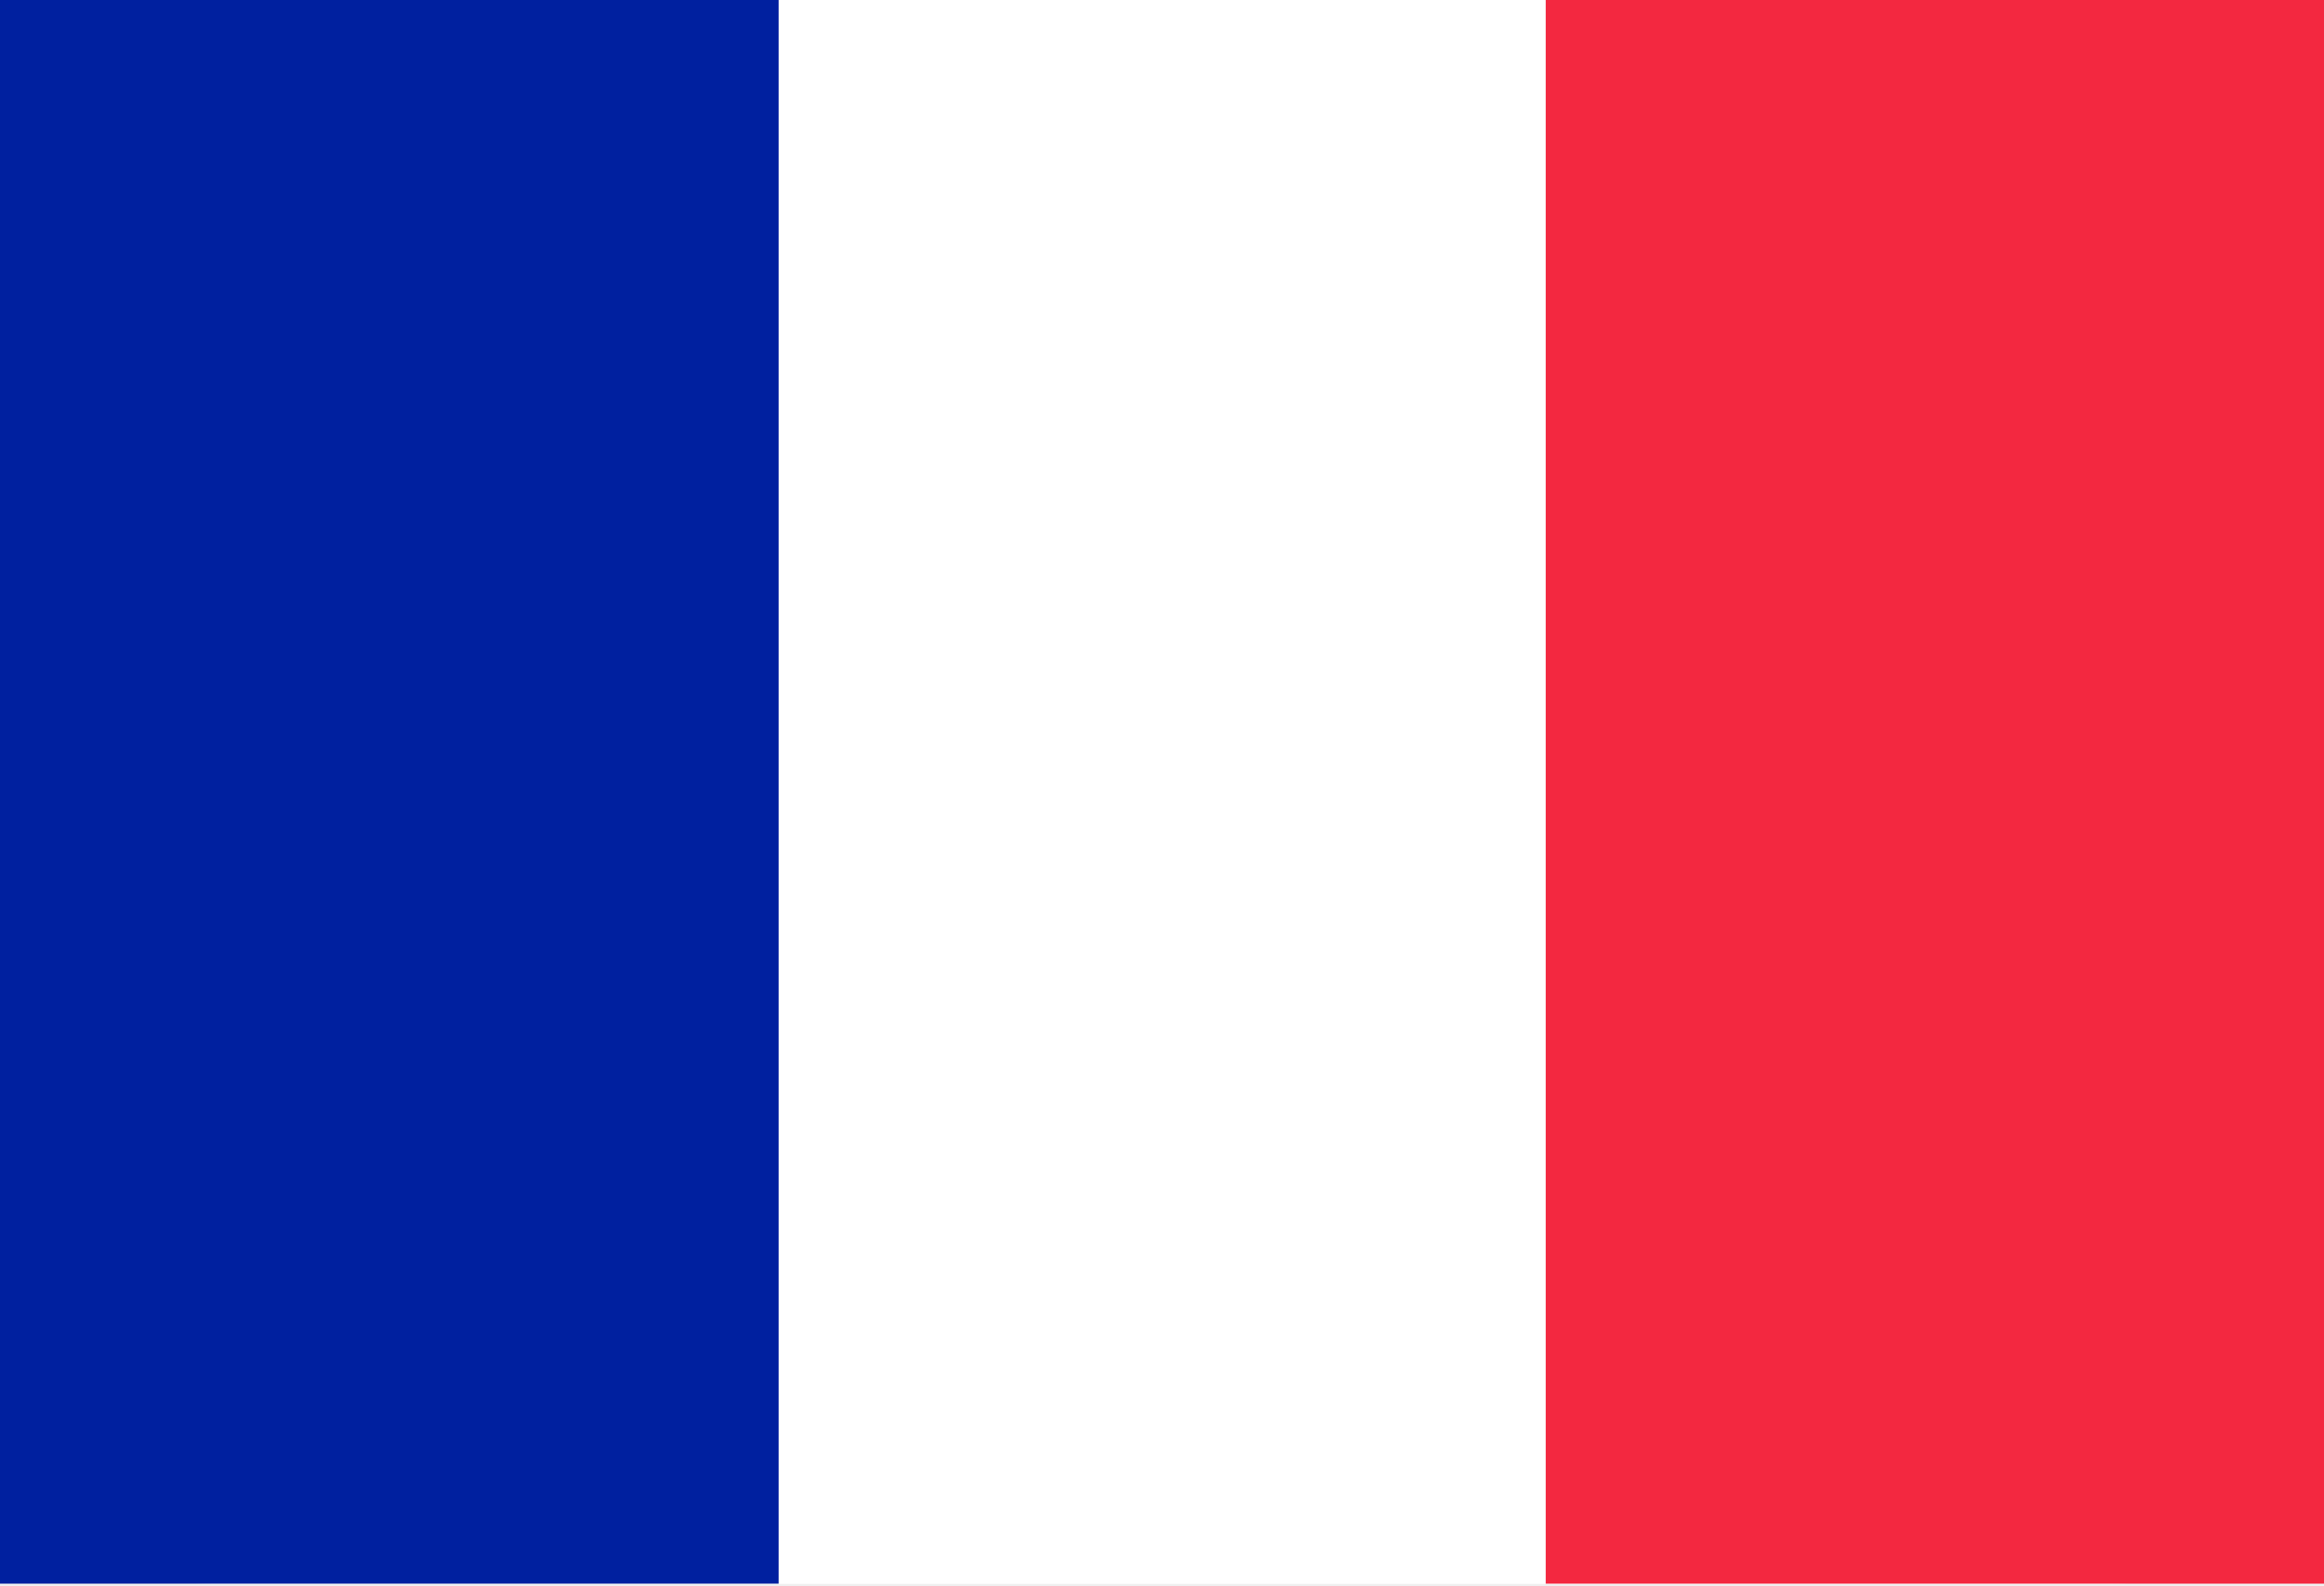
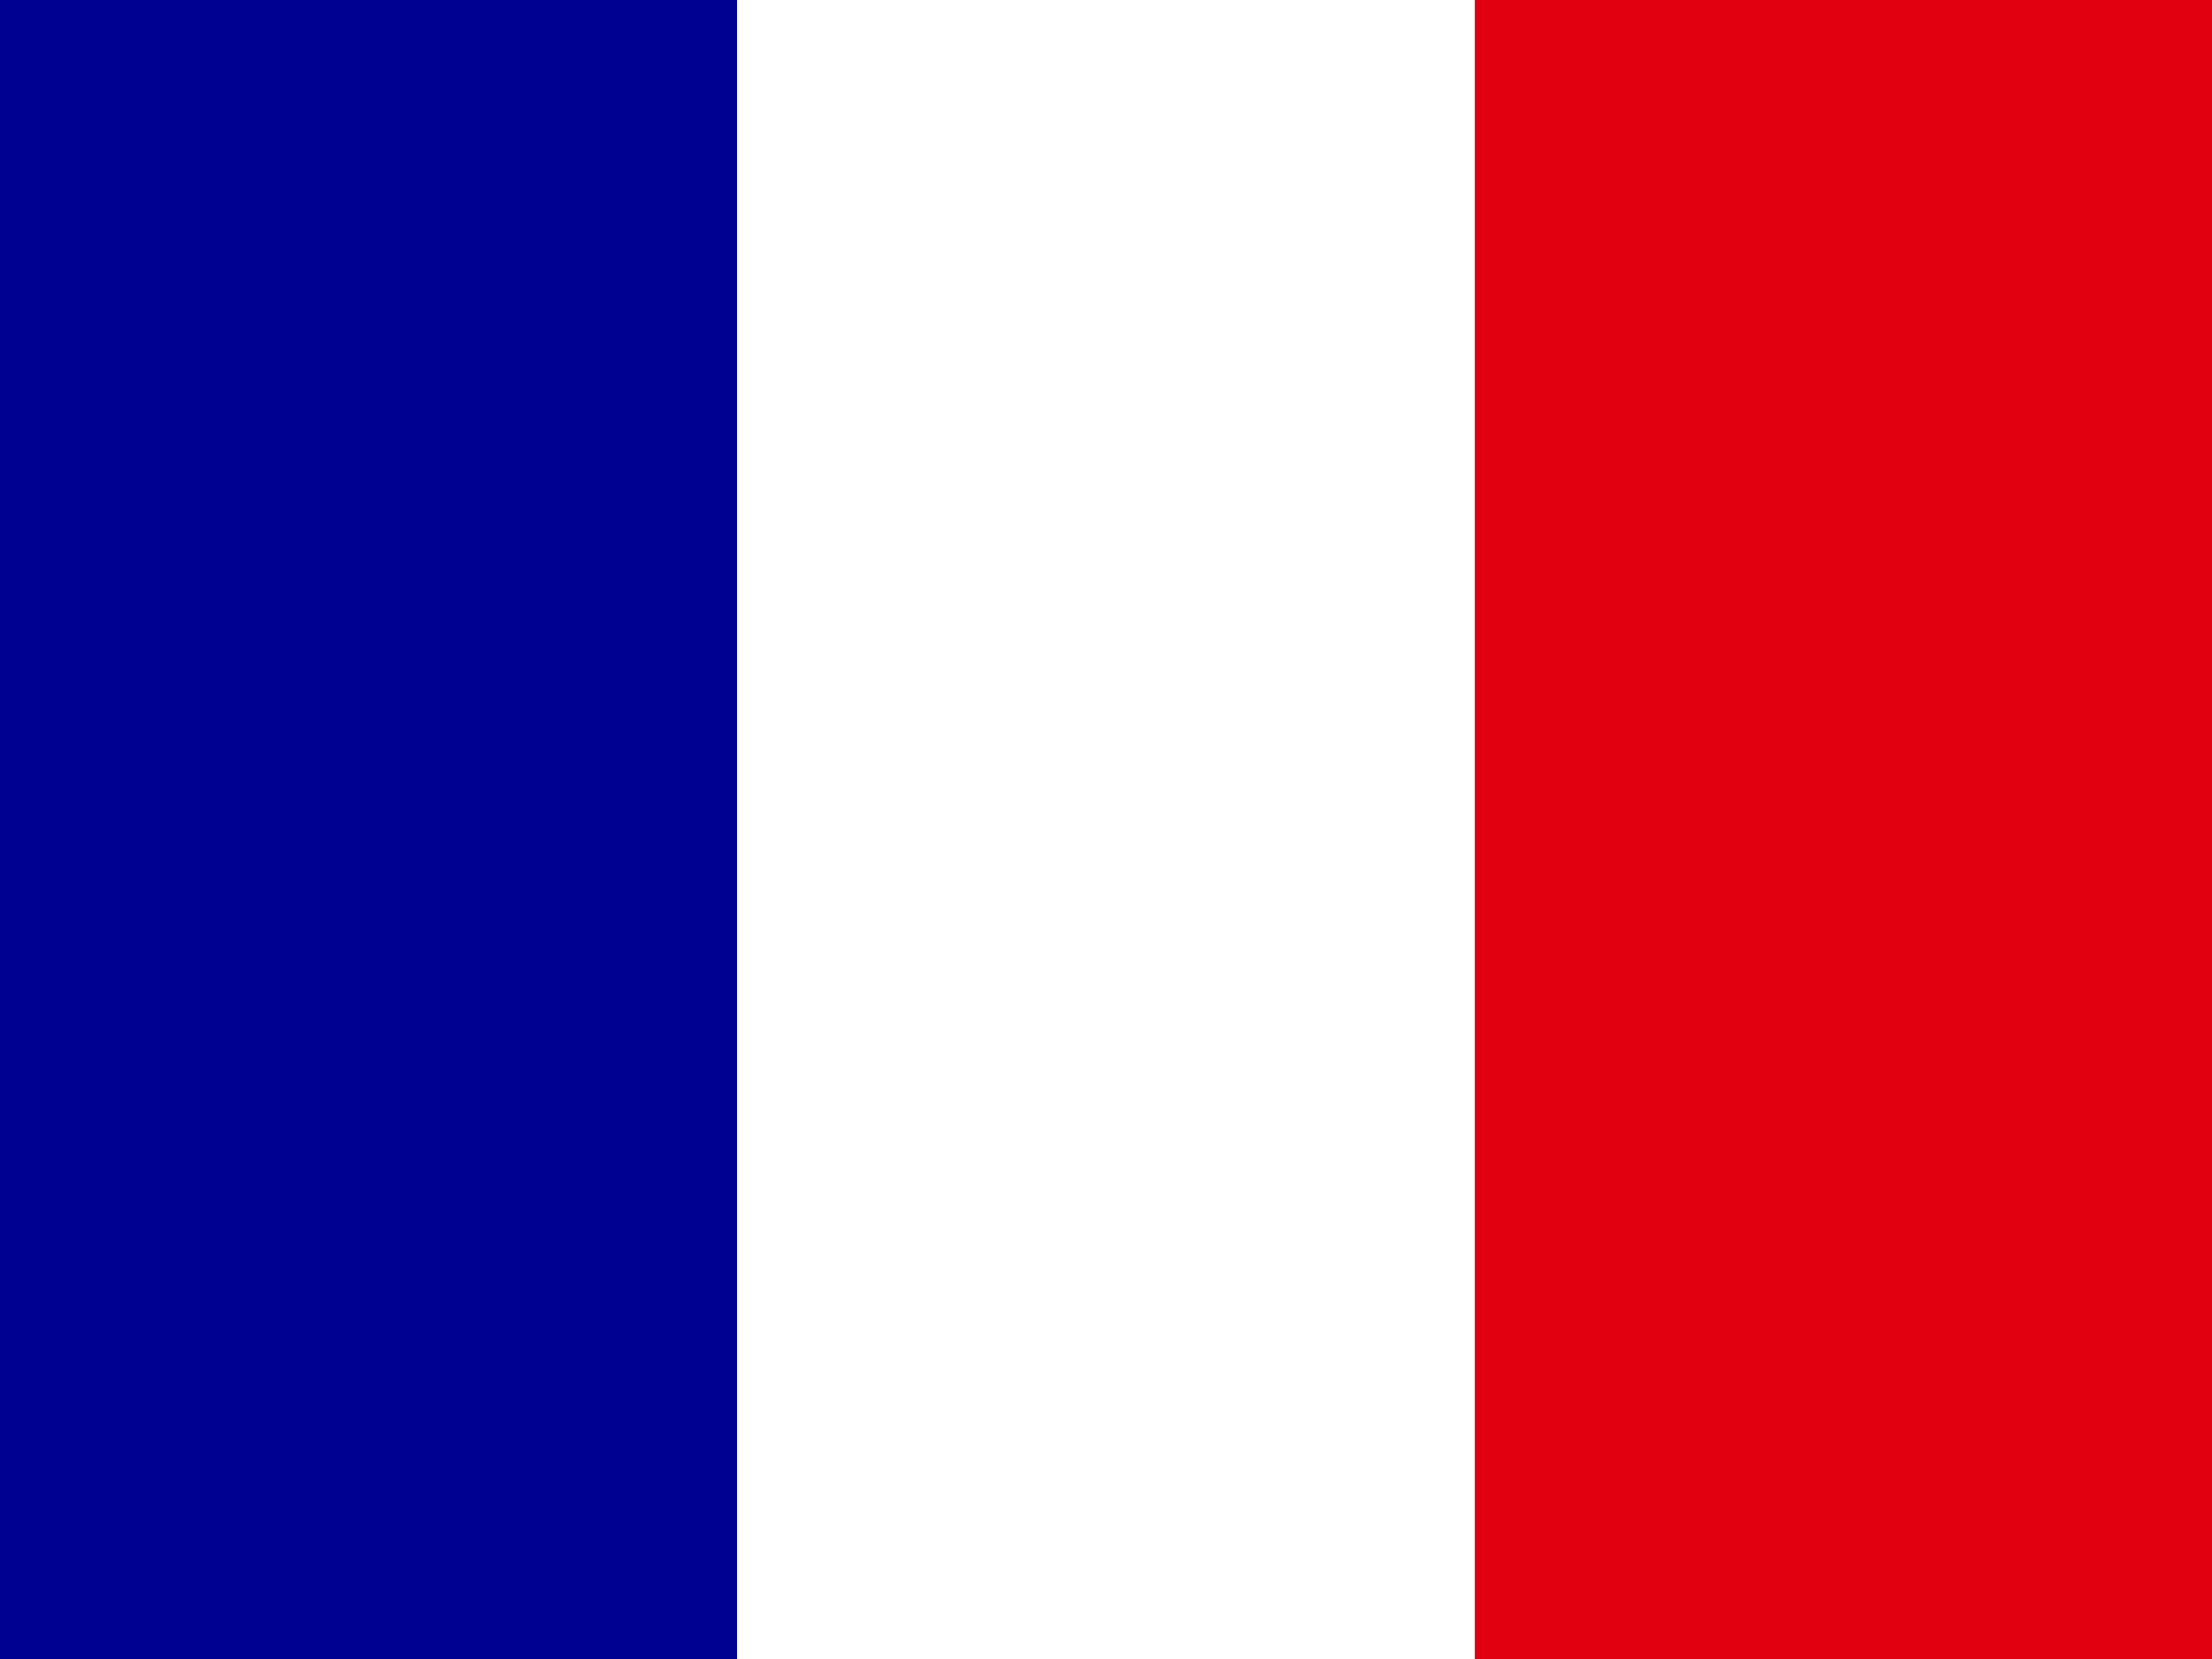
- <svg xmlns="http://www.w3.org/2000/svg" t="1778423404215" class="icon" viewBox="0 0 1501 1024" version="1.1" p-id="14045" width="293.164" height="200">
-   <path d="M136.943 0H1361.92c77.961 0 139.332 63.283 139.332 138.786V884.053c0 77.961-61.44 138.854-136.943 138.854H136.943C61.44 1022.839 0 959.488 0 883.985V138.786C0 63.351 61.44 0 136.943 0" fill="#FFFFFF" p-id="14046" />
-   <path d="M0 1022.771h502.921V0H0z" fill="#00209F" p-id="14047" />
-   <path d="M998.332 1022.771h502.921V0h-502.921z" fill="#F32840" p-id="14048" />
+ <svg xmlns="http://www.w3.org/2000/svg" id="flag-icons-fr" viewBox="0 0 640 480">
+   <path fill="#000091" d="M0 0h213.3v480H0z" />
+   <path fill="#fff" d="M213.3 0h213.4v480H213.3z" />
+   <path fill="#e1000f" d="M426.7 0H640v480H426.7z" />
</svg>
